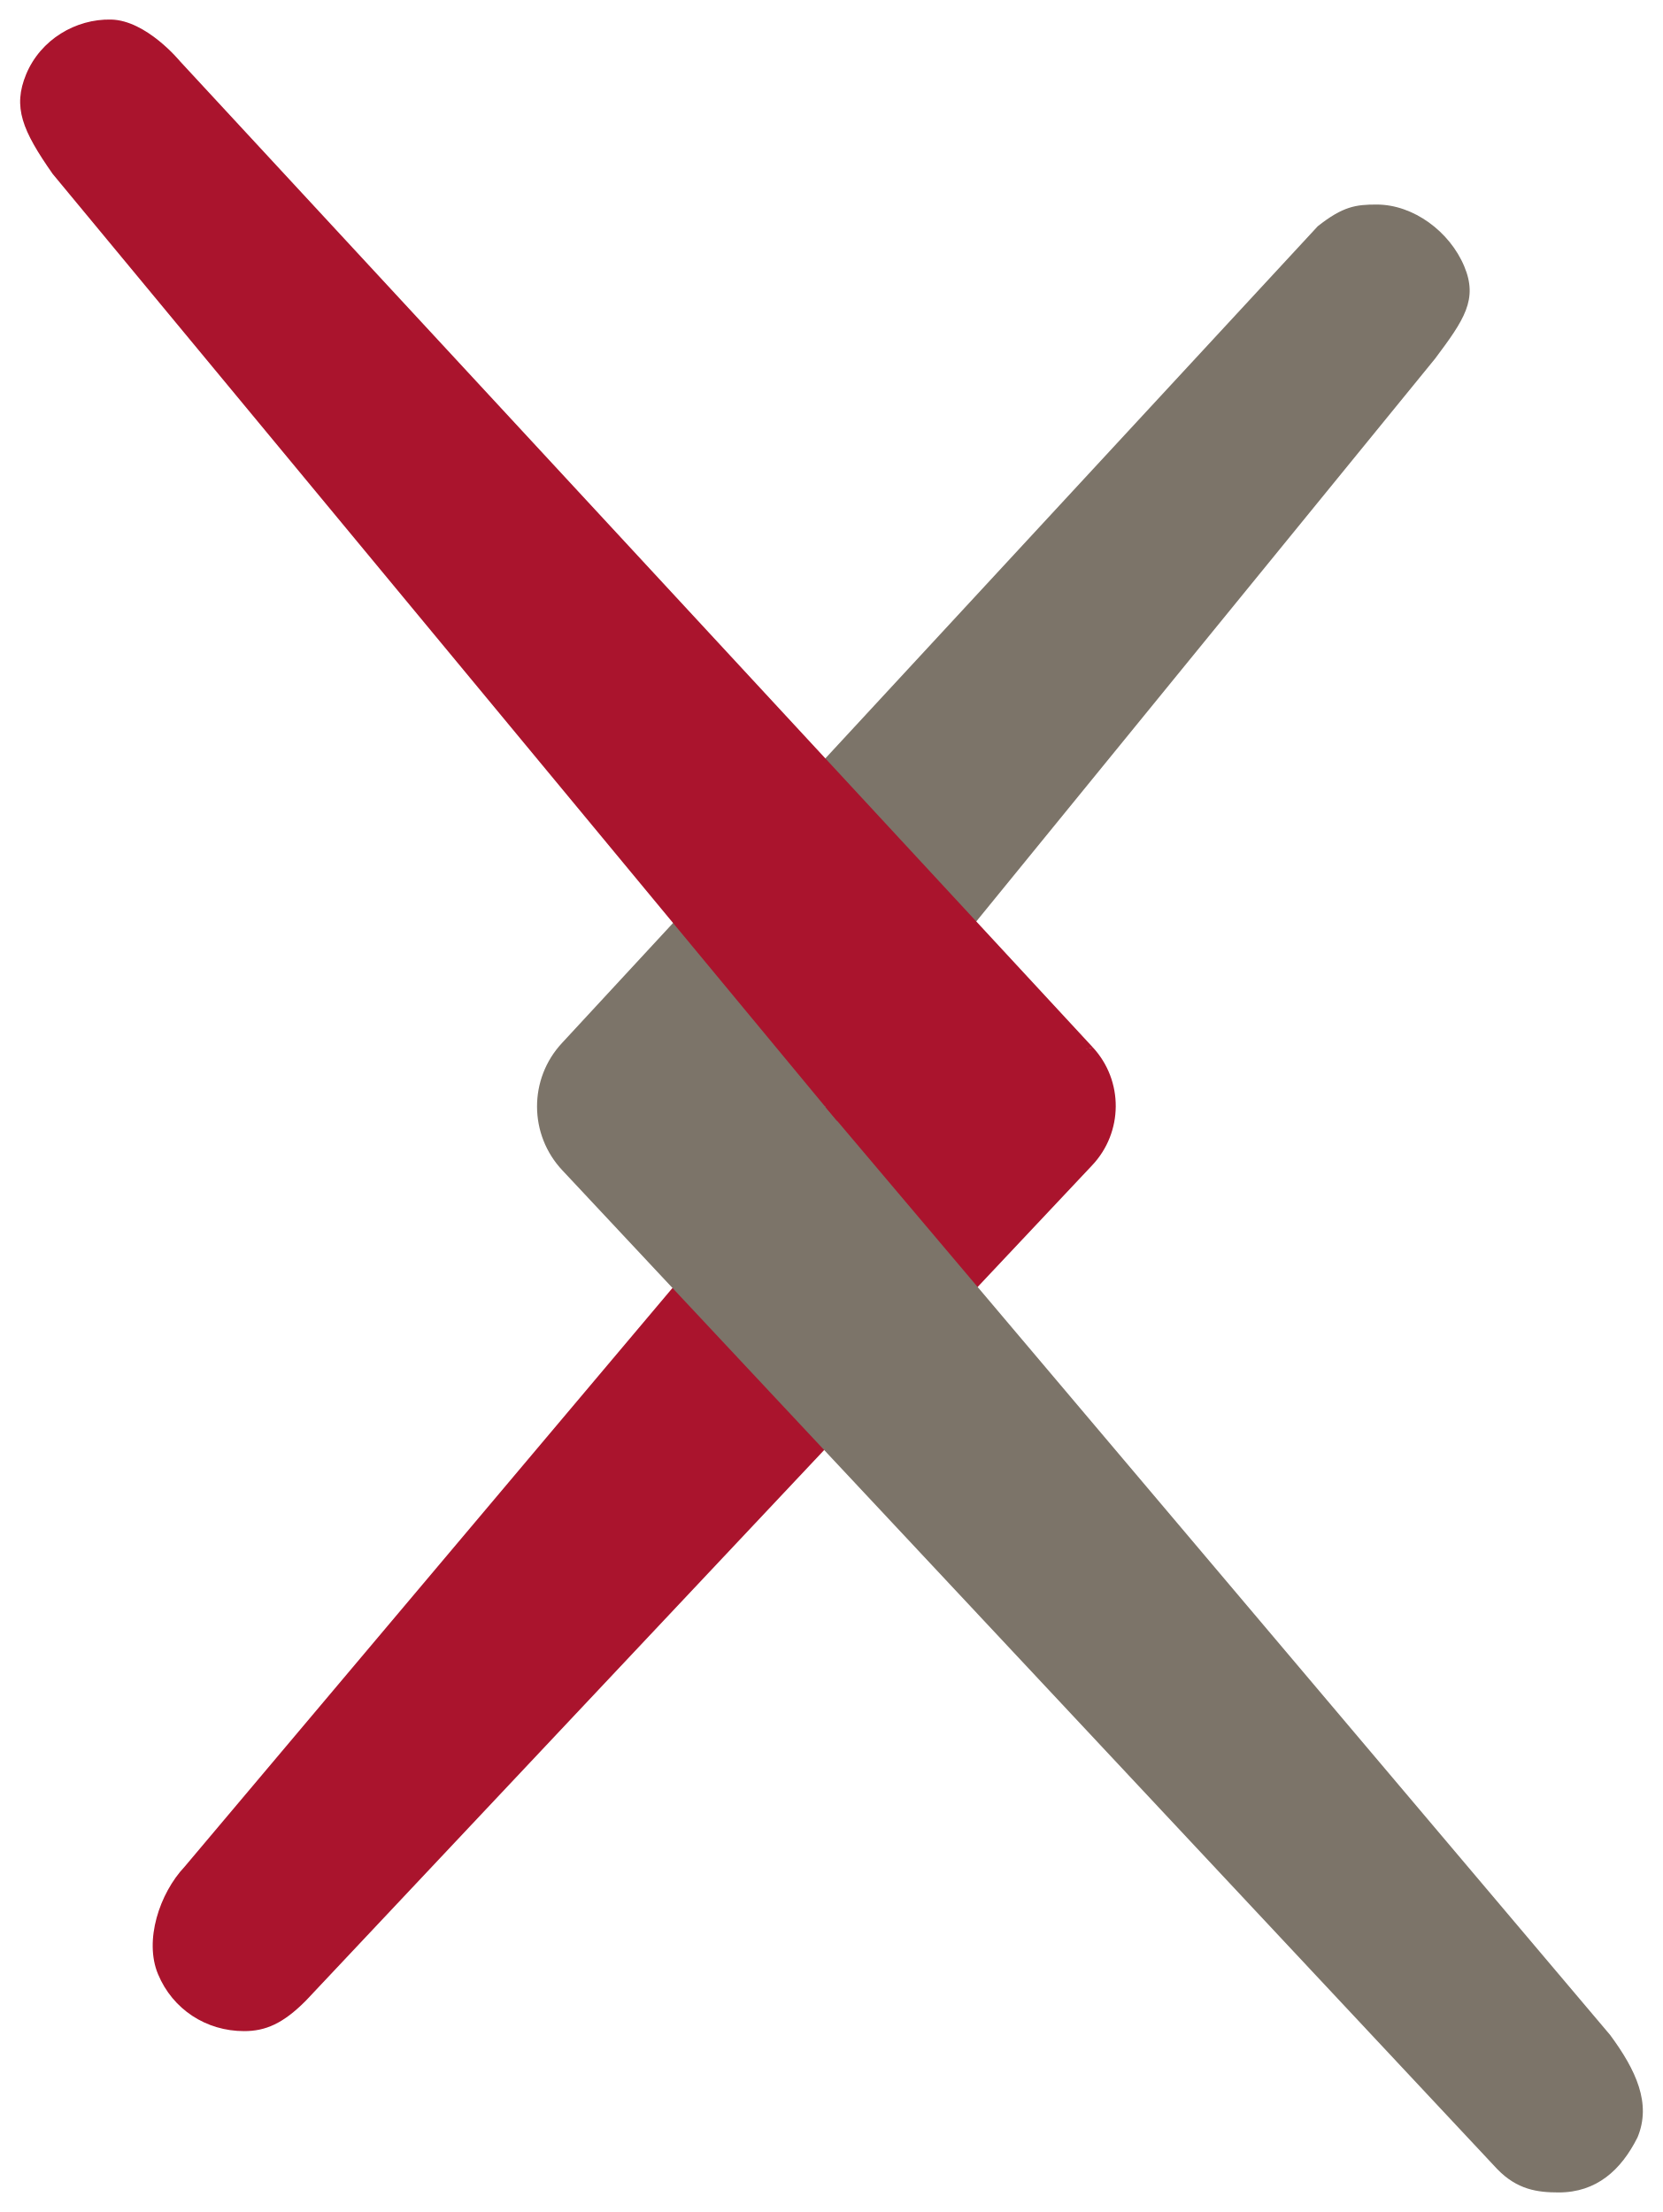
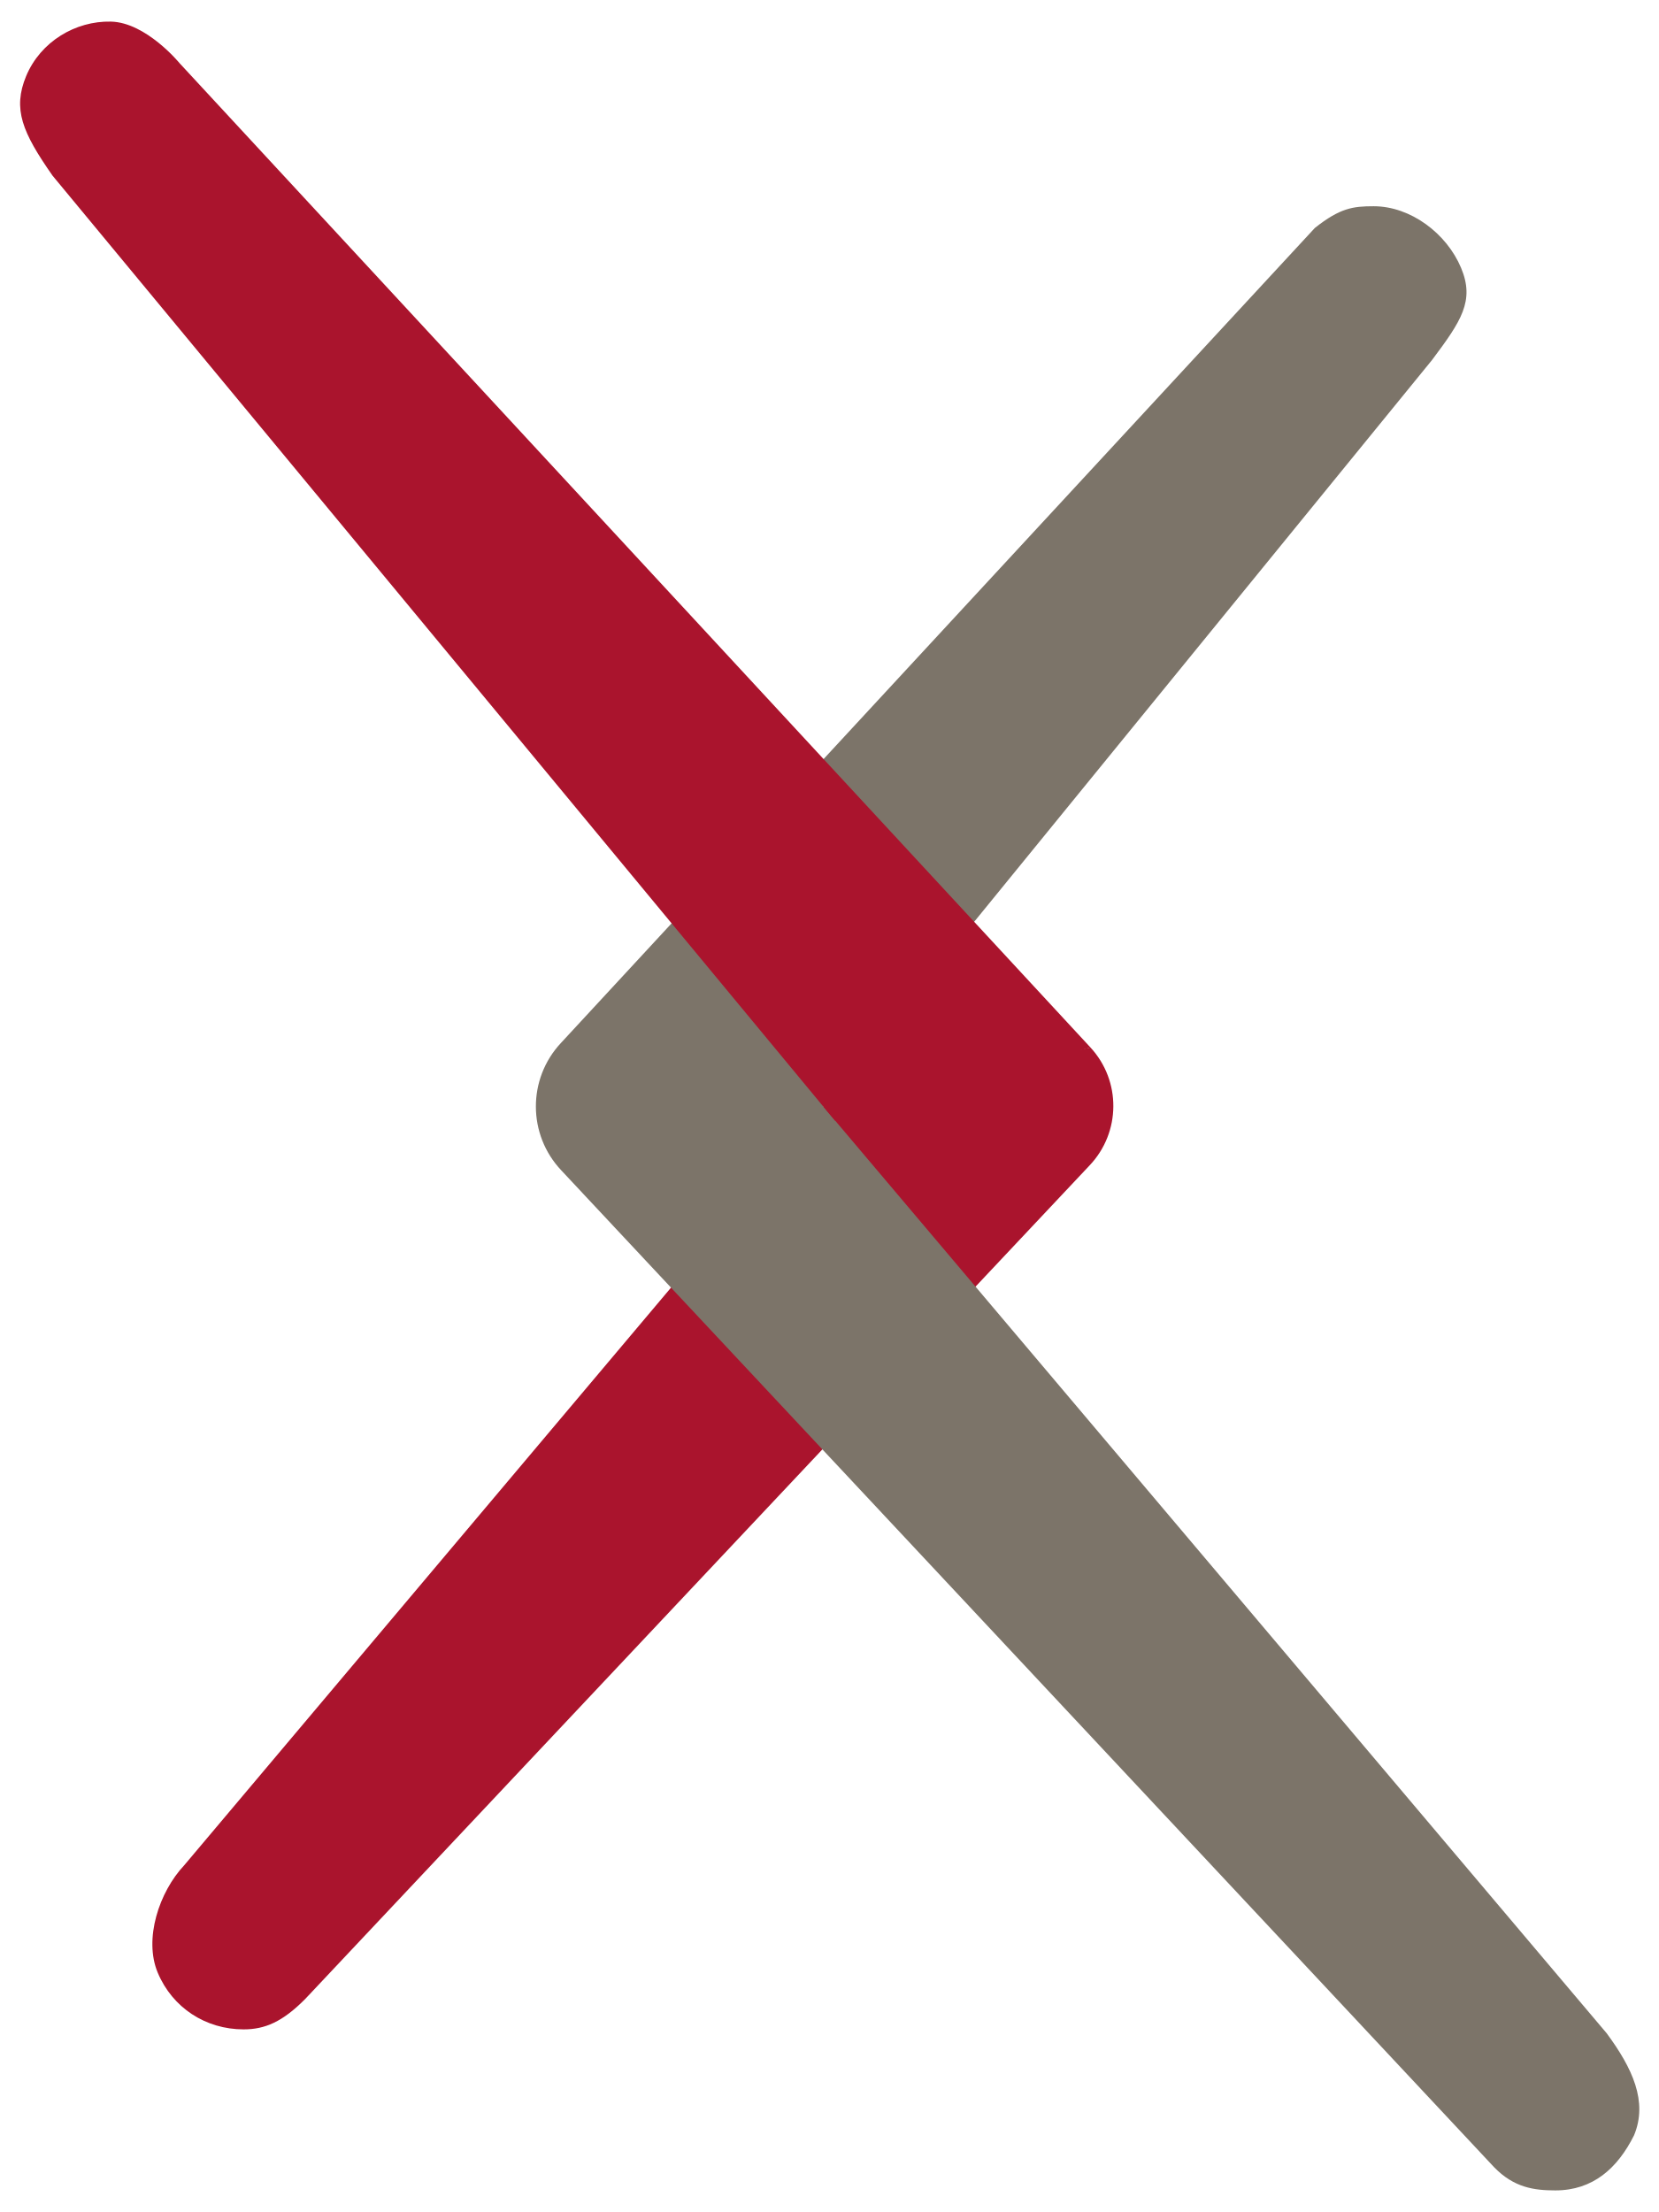
- <svg xmlns="http://www.w3.org/2000/svg" viewBox="85.8 -1 85 113.12">
+ <svg xmlns="http://www.w3.org/2000/svg" width="15" height="20" viewBox="85.8 -1 85 113.12">
  <path d="M127.98,55.61l-32.74,38.85c-1.29,1.37-2.08,3.78-1.36,5.5.75,1.8,2.46,2.91,4.4,2.91,1.09,0,1.99-.38,3.16-1.56l40.19-42.71c1.6-1.69,1.62-4.33.04-6.04l-13.68,3.05Z" fill="#aa142d" />
  <path d="M127.98,55.61l31.19-38.27c1.49-1.99,2.2-3.03,1.49-4.72-.74-1.77-2.59-3.16-4.48-3.16h0c-1.06,0-1.72.09-3.01,1.11l-38.63,41.76c-1.72,1.84-1.71,4.7.02,6.53l47.79,51.07c1.02,1.05,2.05,1.19,3.14,1.19,1.93,0,3.19-1.14,4.03-2.82.72-1.73-.08-3.44-1.4-5.23l-40.12-47.46" fill="#7c7469" />
  <path d="M141.67,52.56L95,2.13S93.29.04,91.48,0s-3.6,1.02-4.34,2.79c-.7,1.69-.2,2.88,1.35,5.1l40.09,48.42" fill="#aa142d" />
</svg>
